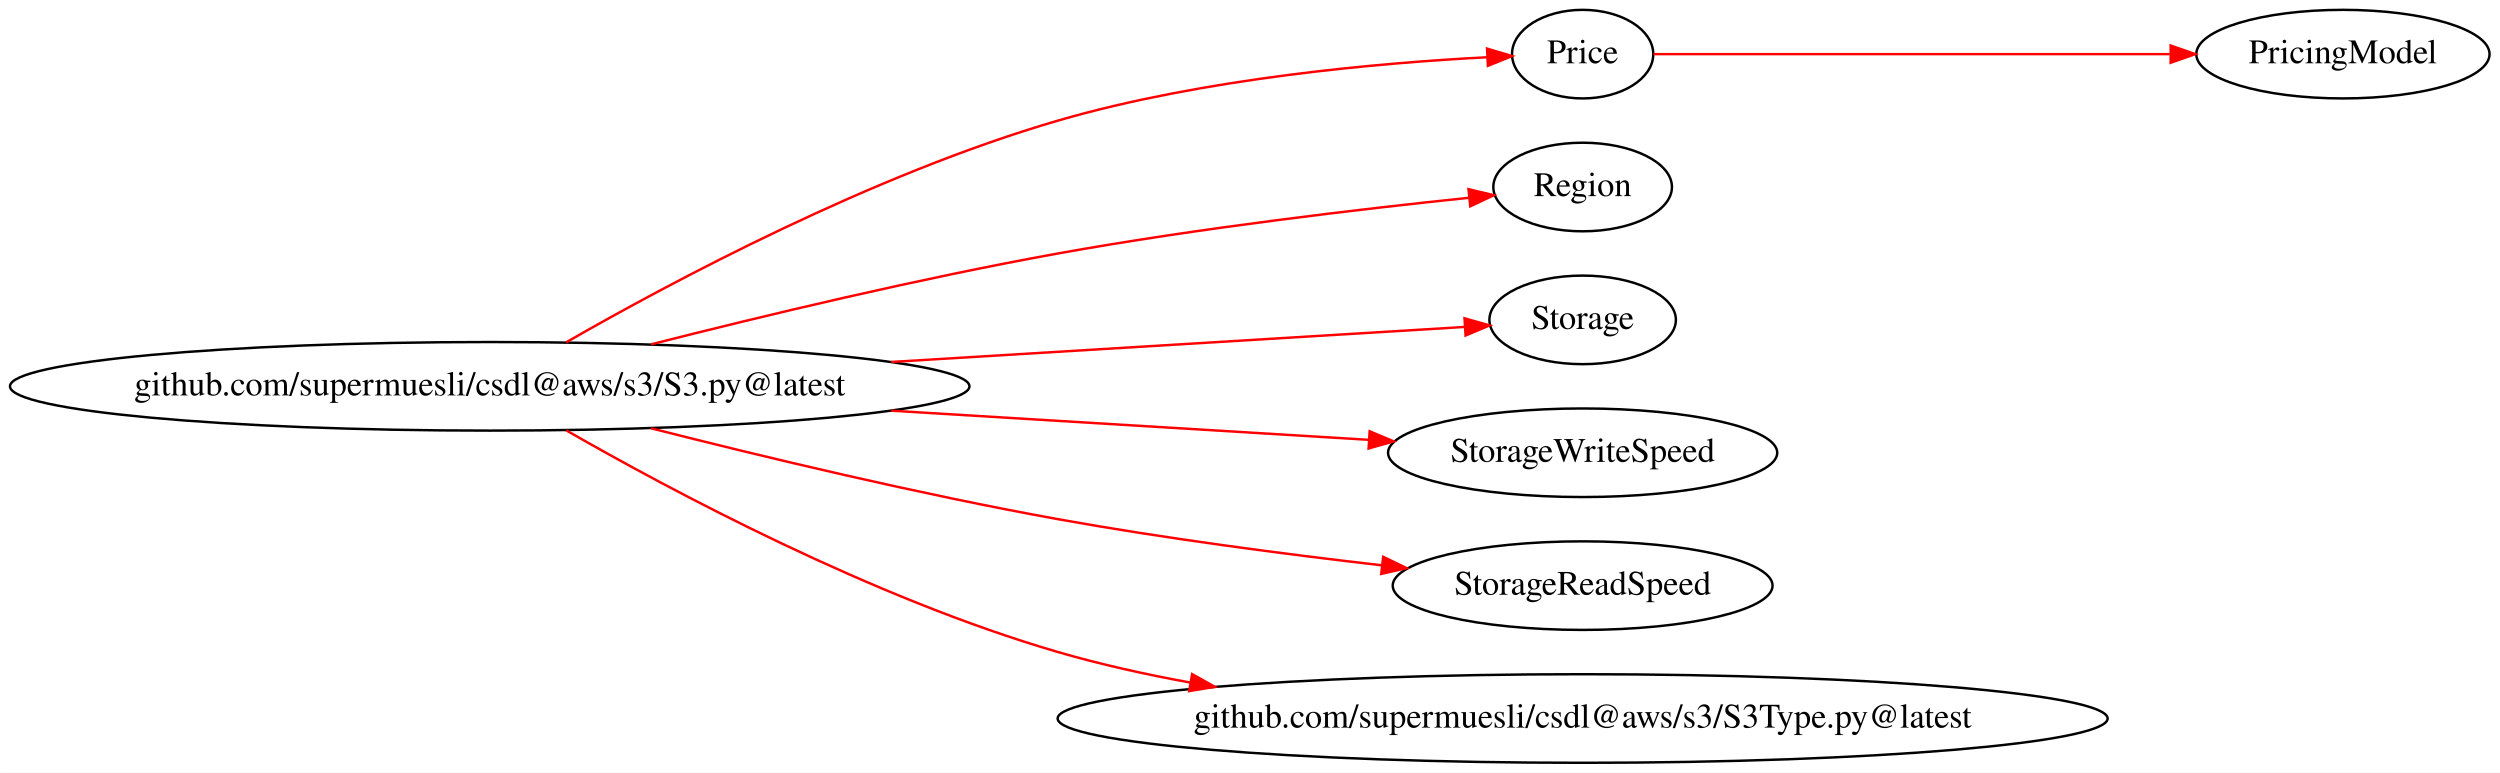
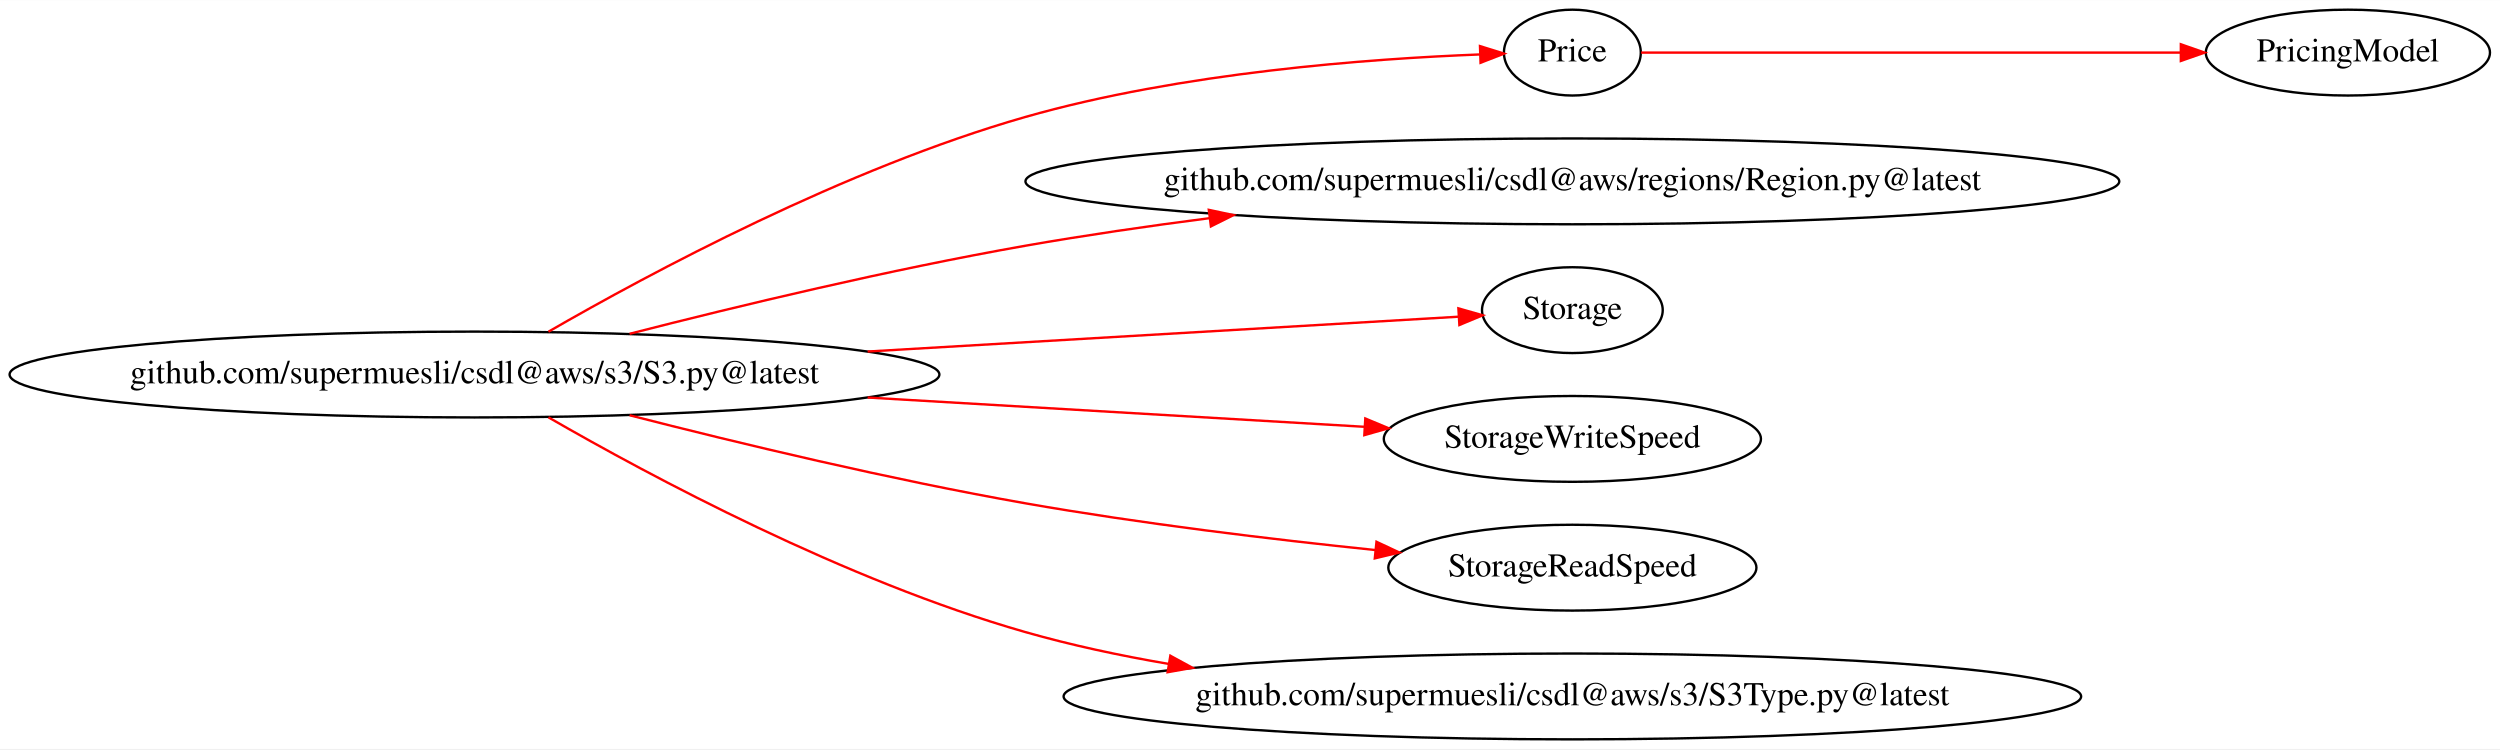
- <svg xmlns="http://www.w3.org/2000/svg" width="1016pt" height="314pt" viewBox="0.00 0.00 1015.92 314.00">
+ <svg xmlns="http://www.w3.org/2000/svg" width="1048pt" height="314pt" viewBox="0.00 0.00 1048.41 314.00">
  <g id="graph0" class="graph" transform="scale(1 1) rotate(0) translate(4 310)">
-     <polygon fill="white" stroke="none" points="-4,4 -4,-310 1011.92,-310 1011.92,4 -4,4" />
+     <polygon fill="white" stroke="none" points="-4,4 -4,-310 1044.41,-310 1044.41,4 -4,4" />
    <g id="node1" class="node">
      <ellipse fill="none" stroke="black" cx="194.983" cy="-153" rx="194.965" ry="18" />
      <text text-anchor="middle" x="194.983" y="-149.3" font-family="Times,serif" font-size="14.00">github.com/supermuesli/csdl@aws/s3/S3.py@latest</text>
    </g>
    <g id="node2" class="node">
-       <ellipse fill="none" stroke="black" cx="639.146" cy="-288" rx="28.695" ry="18" />
-       <text text-anchor="middle" x="639.146" y="-284.3" font-family="Times,serif" font-size="14.00">Price</text>
+       <ellipse fill="none" stroke="black" cx="655.395" cy="-288" rx="28.695" ry="18" />
+       <text text-anchor="middle" x="655.395" y="-284.3" font-family="Times,serif" font-size="14.00">Price</text>
    </g>
    <g id="edge1" class="edge">
-       <path fill="none" stroke="red" d="M226.025,-170.867C268.832,-195.435 350.567,-239.09 425.965,-261 485.427,-278.279 557.451,-284.504 600.442,-286.744" />
-       <polygon fill="red" stroke="red" points="600.306,-290.241 610.461,-287.22 600.639,-283.249 600.306,-290.241" />
+       <path fill="none" stroke="red" d="M225.998,-170.96C268.773,-195.64 350.47,-239.426 425.965,-261 491.332,-279.679 570.778,-285.455 616.671,-287.229" />
+       <polygon fill="red" stroke="red" points="616.648,-290.73 626.762,-287.575 616.888,-283.734 616.648,-290.73" />
    </g>
    <g id="node4" class="node">
-       <ellipse fill="none" stroke="black" cx="639.146" cy="-234" rx="36.294" ry="18" />
-       <text text-anchor="middle" x="639.146" y="-230.3" font-family="Times,serif" font-size="14.00">Region</text>
+       <ellipse fill="none" stroke="black" cx="655.395" cy="-234" rx="229.359" ry="18" />
+       <text text-anchor="middle" x="655.395" y="-230.3" font-family="Times,serif" font-size="14.00">github.com/supermuesli/csdl@aws/regions/Region.py@latest</text>
    </g>
    <g id="edge3" class="edge">
-       <path fill="none" stroke="red" d="M260.538,-170.056C306.429,-181.714 369.662,-196.836 425.965,-207 483.188,-217.33 549.794,-225.125 592.895,-229.621" />
-       <polygon fill="red" stroke="red" points="592.753,-233.124 603.058,-230.665 593.469,-226.161 592.753,-233.124" />
+       <path fill="none" stroke="red" d="M260.018,-170.086C305.935,-181.834 369.415,-197.052 425.965,-207 450.791,-211.367 477.262,-215.222 503.057,-218.552" />
+       <polygon fill="red" stroke="red" points="502.927,-222.064 513.288,-219.851 503.808,-215.12 502.927,-222.064" />
    </g>
    <g id="node5" class="node">
-       <ellipse fill="none" stroke="black" cx="639.146" cy="-180" rx="37.894" ry="18" />
-       <text text-anchor="middle" x="639.146" y="-176.3" font-family="Times,serif" font-size="14.00">Storage</text>
+       <ellipse fill="none" stroke="black" cx="655.395" cy="-180" rx="37.894" ry="18" />
+       <text text-anchor="middle" x="655.395" y="-176.3" font-family="Times,serif" font-size="14.00">Storage</text>
    </g>
    <g id="edge4" class="edge">
-       <path fill="none" stroke="red" d="M358.117,-162.9C441.012,-167.962 535.834,-173.752 591.144,-177.13" />
-       <polygon fill="red" stroke="red" points="591.138,-180.636 601.333,-177.752 591.564,-173.649 591.138,-180.636" />
+       <path fill="none" stroke="red" d="M359.862,-162.652C447.693,-167.825 549.488,-173.821 607.48,-177.237" />
+       <polygon fill="red" stroke="red" points="607.597,-180.75 617.785,-177.844 608.008,-173.762 607.597,-180.75" />
    </g>
    <g id="node6" class="node">
-       <ellipse fill="none" stroke="black" cx="639.146" cy="-126" rx="79.087" ry="18" />
-       <text text-anchor="middle" x="639.146" y="-122.3" font-family="Times,serif" font-size="14.00">StorageWriteSpeed</text>
+       <ellipse fill="none" stroke="black" cx="655.395" cy="-126" rx="79.087" ry="18" />
+       <text text-anchor="middle" x="655.395" y="-122.3" font-family="Times,serif" font-size="14.00">StorageWriteSpeed</text>
    </g>
    <g id="edge5" class="edge">
-       <path fill="none" stroke="red" d="M358.117,-143.1C423.898,-139.083 497.189,-134.607 552.287,-131.243" />
-       <polygon fill="red" stroke="red" points="552.59,-134.731 562.358,-130.628 552.163,-127.744 552.59,-134.731" />
+       <path fill="none" stroke="red" d="M359.862,-143.348C430.175,-139.206 509.438,-134.538 568.012,-131.088" />
+       <polygon fill="red" stroke="red" points="568.556,-134.562 578.333,-130.48 568.144,-127.574 568.556,-134.562" />
    </g>
    <g id="node7" class="node">
-       <ellipse fill="none" stroke="black" cx="639.146" cy="-72" rx="77.187" ry="18" />
-       <text text-anchor="middle" x="639.146" y="-68.3" font-family="Times,serif" font-size="14.00">StorageReadSpeed</text>
+       <ellipse fill="none" stroke="black" cx="655.395" cy="-72" rx="77.187" ry="18" />
+       <text text-anchor="middle" x="655.395" y="-68.3" font-family="Times,serif" font-size="14.00">StorageReadSpeed</text>
    </g>
    <g id="edge6" class="edge">
-       <path fill="none" stroke="red" d="M260.538,-135.944C306.429,-124.286 369.662,-109.164 425.965,-99 469.163,-91.202 517.709,-84.849 557.452,-80.268" />
-       <polygon fill="red" stroke="red" points="558.081,-83.72 567.622,-79.113 557.29,-76.764 558.081,-83.72" />
+       <path fill="none" stroke="red" d="M260.018,-135.914C305.935,-124.166 369.415,-108.948 425.965,-99 474.403,-90.479 529.103,-83.908 572.83,-79.382" />
+       <polygon fill="red" stroke="red" points="573.247,-82.858 582.841,-78.362 572.537,-75.894 573.247,-82.858" />
    </g>
    <g id="node8" class="node">
-       <ellipse fill="none" stroke="black" cx="639.146" cy="-18" rx="213.362" ry="18" />
-       <text text-anchor="middle" x="639.146" y="-14.3" font-family="Times,serif" font-size="14.00">github.com/supermuesli/csdl@aws/s3/S3Type.py@latest</text>
+       <ellipse fill="none" stroke="black" cx="655.395" cy="-18" rx="213.362" ry="18" />
+       <text text-anchor="middle" x="655.395" y="-14.3" font-family="Times,serif" font-size="14.00">github.com/supermuesli/csdl@aws/s3/S3Type.py@latest</text>
    </g>
    <g id="edge7" class="edge">
-       <path fill="none" stroke="red" d="M226.025,-135.133C268.832,-110.565 350.567,-66.91 425.965,-45 443.195,-39.993 461.478,-35.915 479.805,-32.592" />
-       <polygon fill="red" stroke="red" points="480.432,-36.036 489.684,-30.873 479.232,-29.14 480.432,-36.036" />
+       <path fill="none" stroke="red" d="M225.998,-135.04C268.773,-110.36 350.47,-66.574 425.965,-45 445.186,-39.507 465.625,-35.13 486.069,-31.643" />
+       <polygon fill="red" stroke="red" points="486.798,-35.07 496.101,-30.001 485.667,-28.162 486.798,-35.07" />
    </g>
    <g id="node3" class="node">
-       <ellipse fill="none" stroke="black" cx="948.122" cy="-288" rx="59.59" ry="18" />
-       <text text-anchor="middle" x="948.122" y="-284.3" font-family="Times,serif" font-size="14.00">PricingModel</text>
+       <ellipse fill="none" stroke="black" cx="980.619" cy="-288" rx="59.59" ry="18" />
+       <text text-anchor="middle" x="980.619" y="-284.3" font-family="Times,serif" font-size="14.00">PricingModel</text>
    </g>
    <g id="edge2" class="edge">
-       <path fill="none" stroke="red" d="M667.93,-288C714.931,-288 811.477,-288 877.751,-288" />
-       <polygon fill="red" stroke="red" points="878.115,-291.5 888.115,-288 878.115,-284.5 878.115,-291.5" />
+       <path fill="none" stroke="red" d="M684.233,-288C734.075,-288 839.925,-288 910.428,-288" />
+       <polygon fill="red" stroke="red" points="910.563,-291.5 920.563,-288 910.563,-284.5 910.563,-291.5" />
    </g>
  </g>
</svg>
